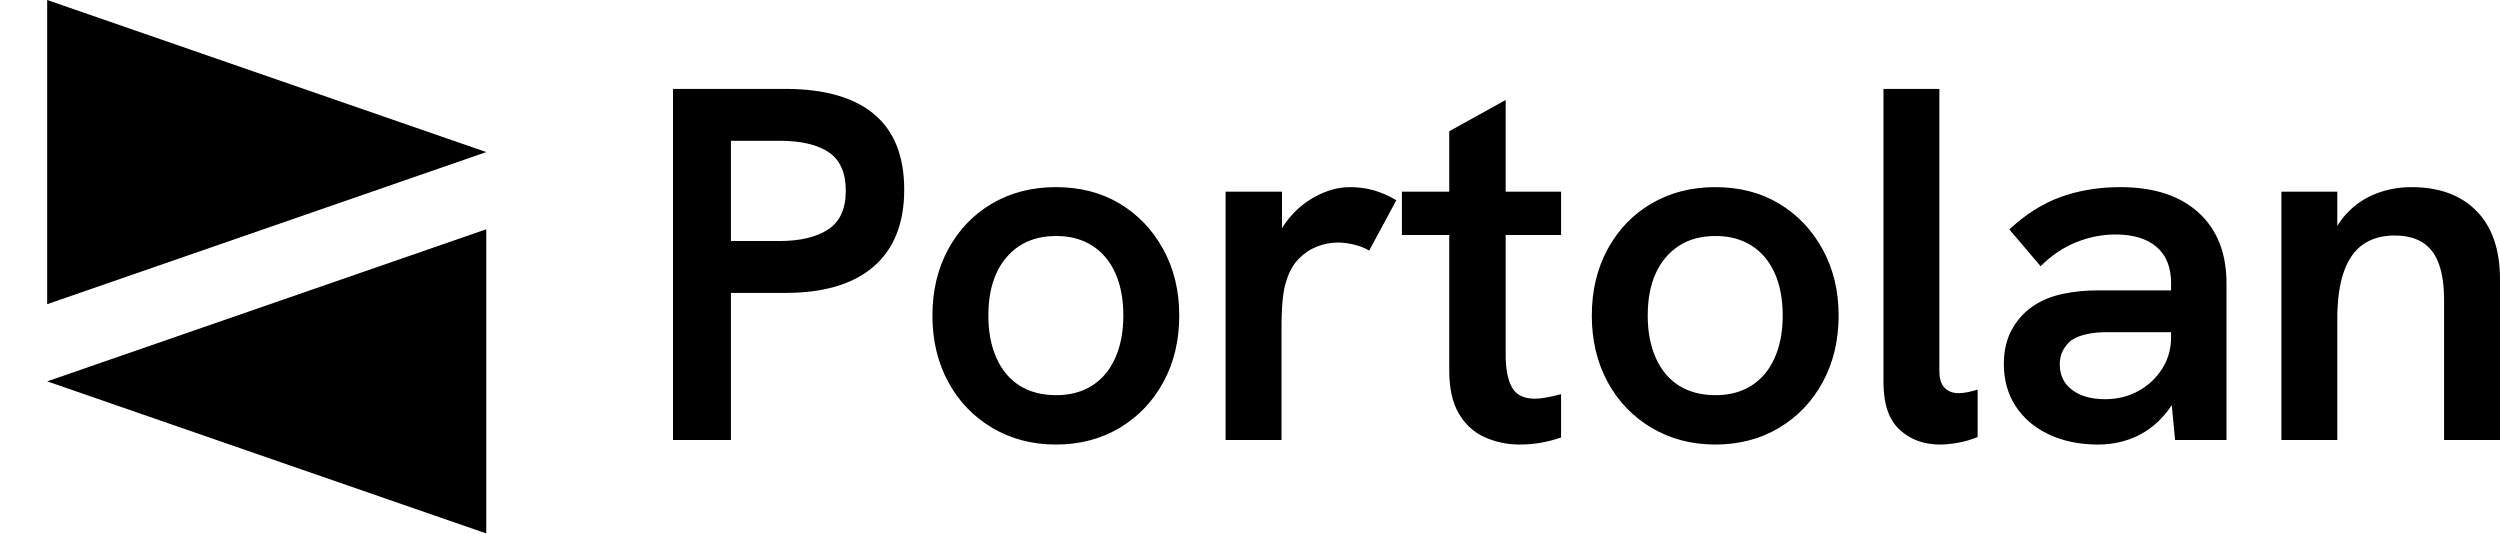
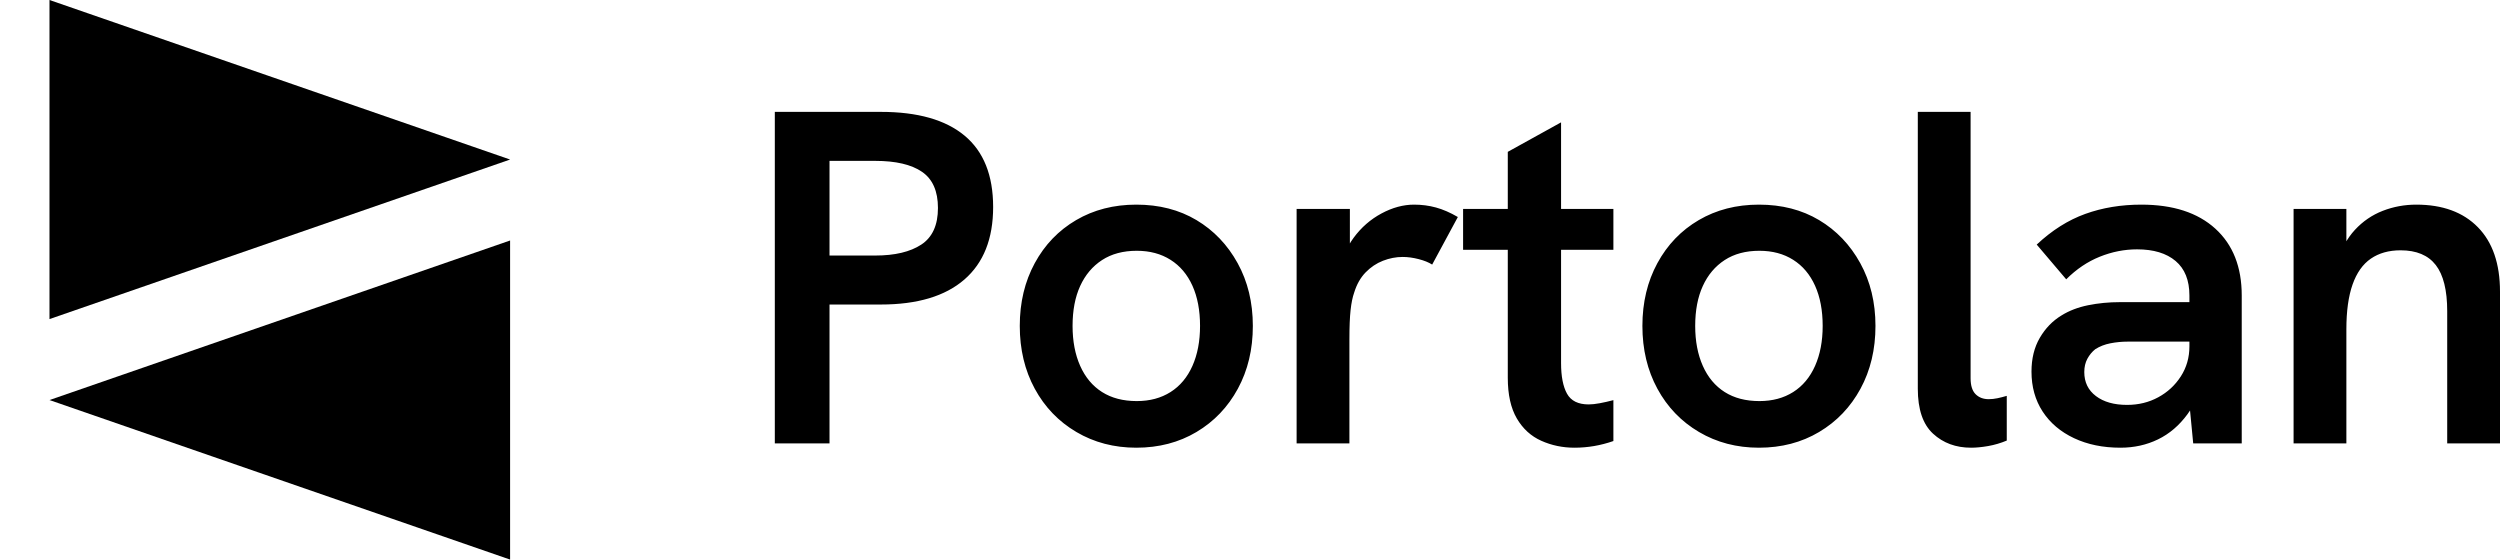
- <svg xmlns="http://www.w3.org/2000/svg" viewBox="0 0 149.970 32.000" role="img" aria-label="Portolan">
+ <svg xmlns="http://www.w3.org/2000/svg" viewBox="0 0 142.963 32.000" role="img" aria-label="Portolan">
  <g fill="currentColor">
    <path d="M2.83 18.247l26.34-9.124L2.83 0z" />
    <path d="M29.17 32V13.753L2.83 22.877z" />
  </g>
-   <path fill="currentColor" d="M40.373 26.395V5.333H47.111Q50.616 5.333 52.429 6.844Q54.242 8.355 54.242 11.377Q54.242 14.398 52.414 15.985Q50.586 17.571 47.111 17.571H43.848V26.395ZM43.848 14.459H46.748Q48.622 14.459 49.680 13.764Q50.737 13.069 50.737 11.437Q50.737 9.836 49.725 9.141Q48.713 8.446 46.748 8.446H43.848Z M63.338 26.667Q61.222 26.667 59.530 25.670Q57.838 24.672 56.886 22.920Q55.934 21.167 55.934 18.931Q55.934 16.695 56.886 14.942Q57.838 13.190 59.515 12.208Q61.192 11.226 63.338 11.226Q65.513 11.226 67.160 12.208Q68.807 13.190 69.774 14.942Q70.741 16.695 70.741 18.931Q70.741 21.167 69.789 22.920Q68.837 24.672 67.160 25.670Q65.483 26.667 63.338 26.667ZM63.368 23.705Q64.607 23.705 65.513 23.131Q66.420 22.557 66.903 21.469Q67.387 20.381 67.387 18.931Q67.387 17.450 66.903 16.378Q66.420 15.305 65.513 14.731Q64.607 14.157 63.368 14.157Q62.069 14.157 61.162 14.746Q60.256 15.335 59.772 16.393Q59.289 17.450 59.289 18.931Q59.289 20.381 59.772 21.469Q60.256 22.557 61.162 23.131Q62.069 23.705 63.368 23.705Z M73.521 26.395V11.498H76.905V15.517L76.271 15.607Q76.422 14.308 77.147 13.326Q77.872 12.344 78.915 11.785Q79.957 11.226 80.985 11.226Q81.710 11.226 82.375 11.407Q83.039 11.588 83.765 12.011L82.133 15.033Q81.800 14.822 81.272 14.686Q80.743 14.550 80.259 14.550Q79.625 14.550 79.005 14.791Q78.386 15.033 77.902 15.532Q77.419 16.030 77.177 16.816Q77.026 17.239 76.951 17.919Q76.875 18.599 76.875 19.807V26.395Z M91.168 26.667Q90.050 26.667 89.068 26.229Q88.086 25.790 87.511 24.808Q86.937 23.826 86.937 22.225V7.872L90.322 5.998V21.288Q90.322 22.557 90.699 23.237Q91.077 23.917 92.074 23.917Q92.376 23.917 92.784 23.841Q93.192 23.766 93.646 23.645V26.244Q93.041 26.455 92.422 26.561Q91.802 26.667 91.168 26.667ZM84.097 14.096V11.498H93.646V14.096Z M102.892 26.667Q100.777 26.667 99.085 25.670Q97.393 24.672 96.441 22.920Q95.489 21.167 95.489 18.931Q95.489 16.695 96.441 14.942Q97.393 13.190 99.070 12.208Q100.747 11.226 102.892 11.226Q105.068 11.226 106.715 12.208Q108.361 13.190 109.328 14.942Q110.295 16.695 110.295 18.931Q110.295 21.167 109.343 22.920Q108.392 24.672 106.715 25.670Q105.037 26.667 102.892 26.667ZM102.922 23.705Q104.161 23.705 105.068 23.131Q105.974 22.557 106.458 21.469Q106.941 20.381 106.941 18.931Q106.941 17.450 106.458 16.378Q105.974 15.305 105.068 14.731Q104.161 14.157 102.922 14.157Q101.623 14.157 100.716 14.746Q99.810 15.335 99.326 16.393Q98.843 17.450 98.843 18.931Q98.843 20.381 99.326 21.469Q99.810 22.557 100.716 23.131Q101.623 23.705 102.922 23.705Z M116.369 26.667Q114.918 26.667 113.952 25.775Q112.985 24.884 112.985 22.920V5.333H116.339V22.255Q116.339 22.950 116.656 23.267Q116.973 23.585 117.487 23.585Q117.759 23.585 118.046 23.524Q118.333 23.464 118.635 23.373V26.213Q118.061 26.455 117.457 26.561Q116.852 26.667 116.369 26.667Z M130.480 26.395 130.239 23.887V16.997Q130.239 15.547 129.362 14.806Q128.486 14.066 126.915 14.066Q125.706 14.066 124.543 14.534Q123.379 15.003 122.412 15.970L120.539 13.764Q121.989 12.404 123.621 11.815Q125.253 11.226 127.187 11.226Q130.208 11.226 131.885 12.752Q133.563 14.278 133.563 16.997V26.395ZM125.857 26.667Q124.195 26.667 122.911 26.062Q121.627 25.458 120.917 24.370Q120.206 23.282 120.206 21.832Q120.206 20.593 120.735 19.687Q121.264 18.780 122.110 18.266Q122.835 17.813 123.802 17.617Q124.769 17.420 125.827 17.420H130.511V19.928H126.310Q125.766 19.928 125.223 20.034Q124.679 20.140 124.256 20.412Q123.953 20.653 123.757 21.016Q123.561 21.379 123.561 21.862Q123.561 22.829 124.301 23.388Q125.041 23.947 126.280 23.947Q127.368 23.947 128.259 23.464Q129.151 22.980 129.695 22.134Q130.239 21.288 130.239 20.230L131.266 21.892Q130.903 23.464 130.118 24.536Q129.332 25.609 128.244 26.138Q127.156 26.667 125.857 26.667Z M136.856 26.395V11.498H140.210V14.791L139.606 14.942Q139.999 13.643 140.754 12.827Q141.510 12.011 142.522 11.619Q143.534 11.226 144.652 11.226Q147.160 11.226 148.565 12.661Q149.970 14.096 149.970 16.755V26.395H146.616V17.994Q146.616 16.000 145.891 15.063Q145.166 14.127 143.655 14.127Q142.537 14.127 141.766 14.655Q140.996 15.184 140.603 16.302Q140.210 17.420 140.210 19.143V26.395Z" />
+   <path fill="currentColor" d="M44.308 25.357V6.398H50.373Q53.529 6.398 55.161 7.758Q56.793 9.118 56.793 11.838Q56.793 14.558 55.147 15.986Q53.501 17.414 50.373 17.414H47.436V25.357ZM47.436 14.613H50.047Q51.733 14.613 52.685 13.987Q53.637 13.362 53.637 11.893Q53.637 10.451 52.726 9.826Q51.815 9.200 50.047 9.200H47.436Z M64.980 25.602Q63.076 25.602 61.553 24.704Q60.030 23.807 59.173 22.229Q58.316 20.651 58.316 18.638Q58.316 16.626 59.173 15.048Q60.030 13.470 61.539 12.586Q63.049 11.702 64.980 11.702Q66.938 11.702 68.421 12.586Q69.903 13.470 70.774 15.048Q71.644 16.626 71.644 18.638Q71.644 20.651 70.787 22.229Q69.930 23.807 68.421 24.704Q66.911 25.602 64.980 25.602ZM65.007 22.936Q66.122 22.936 66.938 22.419Q67.754 21.902 68.190 20.923Q68.625 19.944 68.625 18.638Q68.625 17.306 68.190 16.340Q67.754 15.374 66.938 14.858Q66.122 14.341 65.007 14.341Q63.838 14.341 63.022 14.871Q62.206 15.402 61.770 16.354Q61.335 17.306 61.335 18.638Q61.335 19.944 61.770 20.923Q62.206 21.902 63.022 22.419Q63.838 22.936 65.007 22.936Z M74.147 25.357V11.947H77.193V15.565L76.622 15.646Q76.758 14.477 77.411 13.593Q78.063 12.709 79.002 12.206Q79.940 11.702 80.865 11.702Q81.518 11.702 82.116 11.866Q82.715 12.029 83.367 12.410L81.899 15.130Q81.599 14.939 81.123 14.817Q80.647 14.694 80.212 14.694Q79.641 14.694 79.083 14.912Q78.526 15.130 78.091 15.578Q77.655 16.027 77.438 16.734Q77.302 17.115 77.234 17.727Q77.166 18.339 77.166 19.427V25.357Z M90.032 25.602Q89.025 25.602 88.141 25.207Q87.257 24.813 86.740 23.929Q86.223 23.045 86.223 21.603V8.683L89.270 6.997V20.760Q89.270 21.902 89.610 22.514Q89.950 23.127 90.848 23.127Q91.120 23.127 91.487 23.058Q91.854 22.990 92.262 22.882V25.221Q91.718 25.411 91.160 25.507Q90.603 25.602 90.032 25.602ZM83.667 14.286V11.947H92.262V14.286Z M100.585 25.602Q98.681 25.602 97.158 24.704Q95.635 23.807 94.778 22.229Q93.921 20.651 93.921 18.638Q93.921 16.626 94.778 15.048Q95.635 13.470 97.144 12.586Q98.654 11.702 100.585 11.702Q102.544 11.702 104.026 12.586Q105.509 13.470 106.379 15.048Q107.249 16.626 107.249 18.638Q107.249 20.651 106.393 22.229Q105.536 23.807 104.026 24.704Q102.517 25.602 100.585 25.602ZM100.612 22.936Q101.728 22.936 102.544 22.419Q103.360 21.902 103.795 20.923Q104.230 19.944 104.230 18.638Q104.230 17.306 103.795 16.340Q103.360 15.374 102.544 14.858Q101.728 14.341 100.612 14.341Q99.443 14.341 98.627 14.871Q97.811 15.402 97.376 16.354Q96.940 17.306 96.940 18.638Q96.940 19.944 97.376 20.923Q97.811 21.902 98.627 22.419Q99.443 22.936 100.612 22.936Z M112.717 25.602Q111.411 25.602 110.541 24.799Q109.670 23.997 109.670 22.229V6.398H112.689V21.630Q112.689 22.256 112.975 22.542Q113.261 22.827 113.723 22.827Q113.968 22.827 114.226 22.773Q114.485 22.718 114.757 22.637V25.194Q114.240 25.411 113.696 25.507Q113.152 25.602 112.717 25.602Z M125.419 25.357 125.202 23.099V16.898Q125.202 15.592 124.413 14.926Q123.624 14.259 122.210 14.259Q121.122 14.259 120.074 14.681Q119.027 15.102 118.157 15.973L116.470 13.987Q117.776 12.763 119.245 12.233Q120.714 11.702 122.454 11.702Q125.174 11.702 126.684 13.076Q128.194 14.450 128.194 16.898V25.357ZM121.258 25.602Q119.762 25.602 118.606 25.058Q117.450 24.514 116.810 23.535Q116.171 22.555 116.171 21.250Q116.171 20.134 116.647 19.318Q117.123 18.502 117.885 18.040Q118.538 17.632 119.408 17.455Q120.278 17.278 121.230 17.278H125.446V19.536H121.666Q121.176 19.536 120.686 19.631Q120.197 19.726 119.816 19.971Q119.544 20.189 119.367 20.515Q119.190 20.842 119.190 21.277Q119.190 22.147 119.857 22.650Q120.523 23.154 121.638 23.154Q122.618 23.154 123.420 22.718Q124.222 22.283 124.712 21.522Q125.202 20.760 125.202 19.808L126.126 21.304Q125.800 22.718 125.093 23.684Q124.386 24.650 123.406 25.126Q122.427 25.602 121.258 25.602Z M131.159 25.357V11.947H134.178V14.912L133.634 15.048Q133.987 13.878 134.667 13.144Q135.347 12.410 136.259 12.056Q137.170 11.702 138.176 11.702Q140.434 11.702 141.699 12.994Q142.963 14.286 142.963 16.680V25.357H139.944V17.795Q139.944 16.000 139.291 15.157Q138.639 14.314 137.279 14.314Q136.272 14.314 135.579 14.790Q134.885 15.266 134.531 16.272Q134.178 17.278 134.178 18.829V25.357Z" />
</svg>
